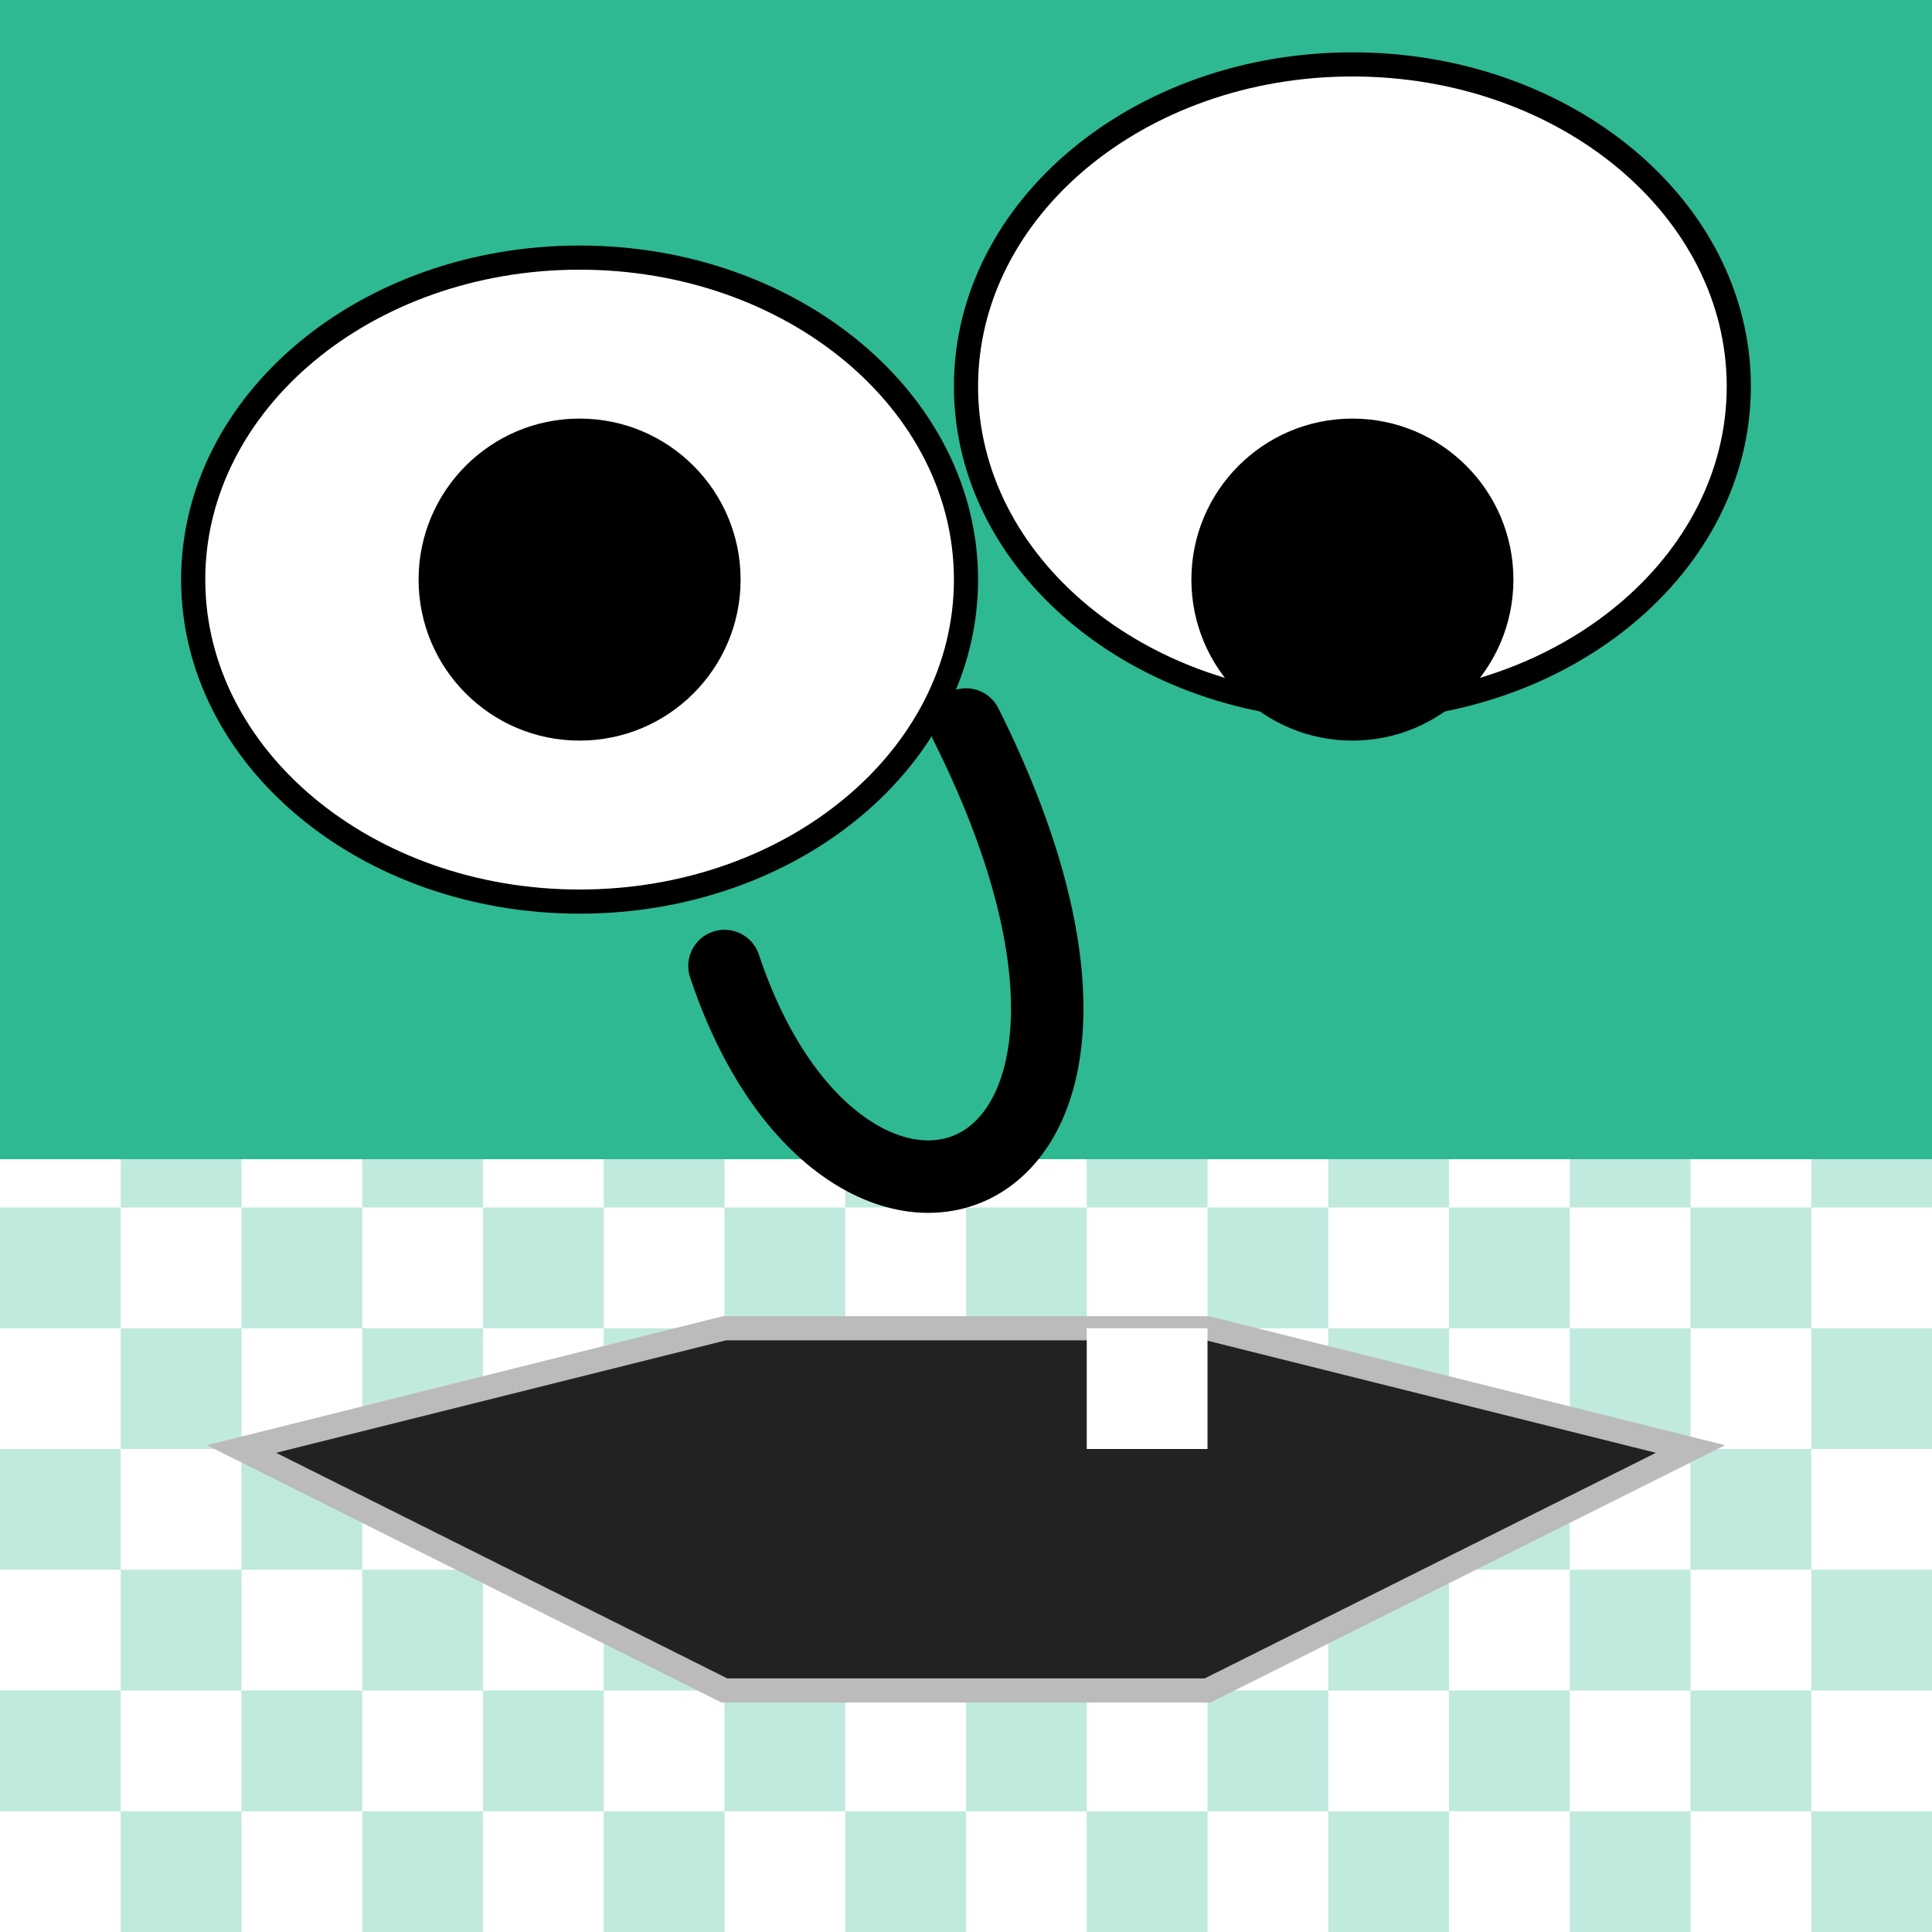
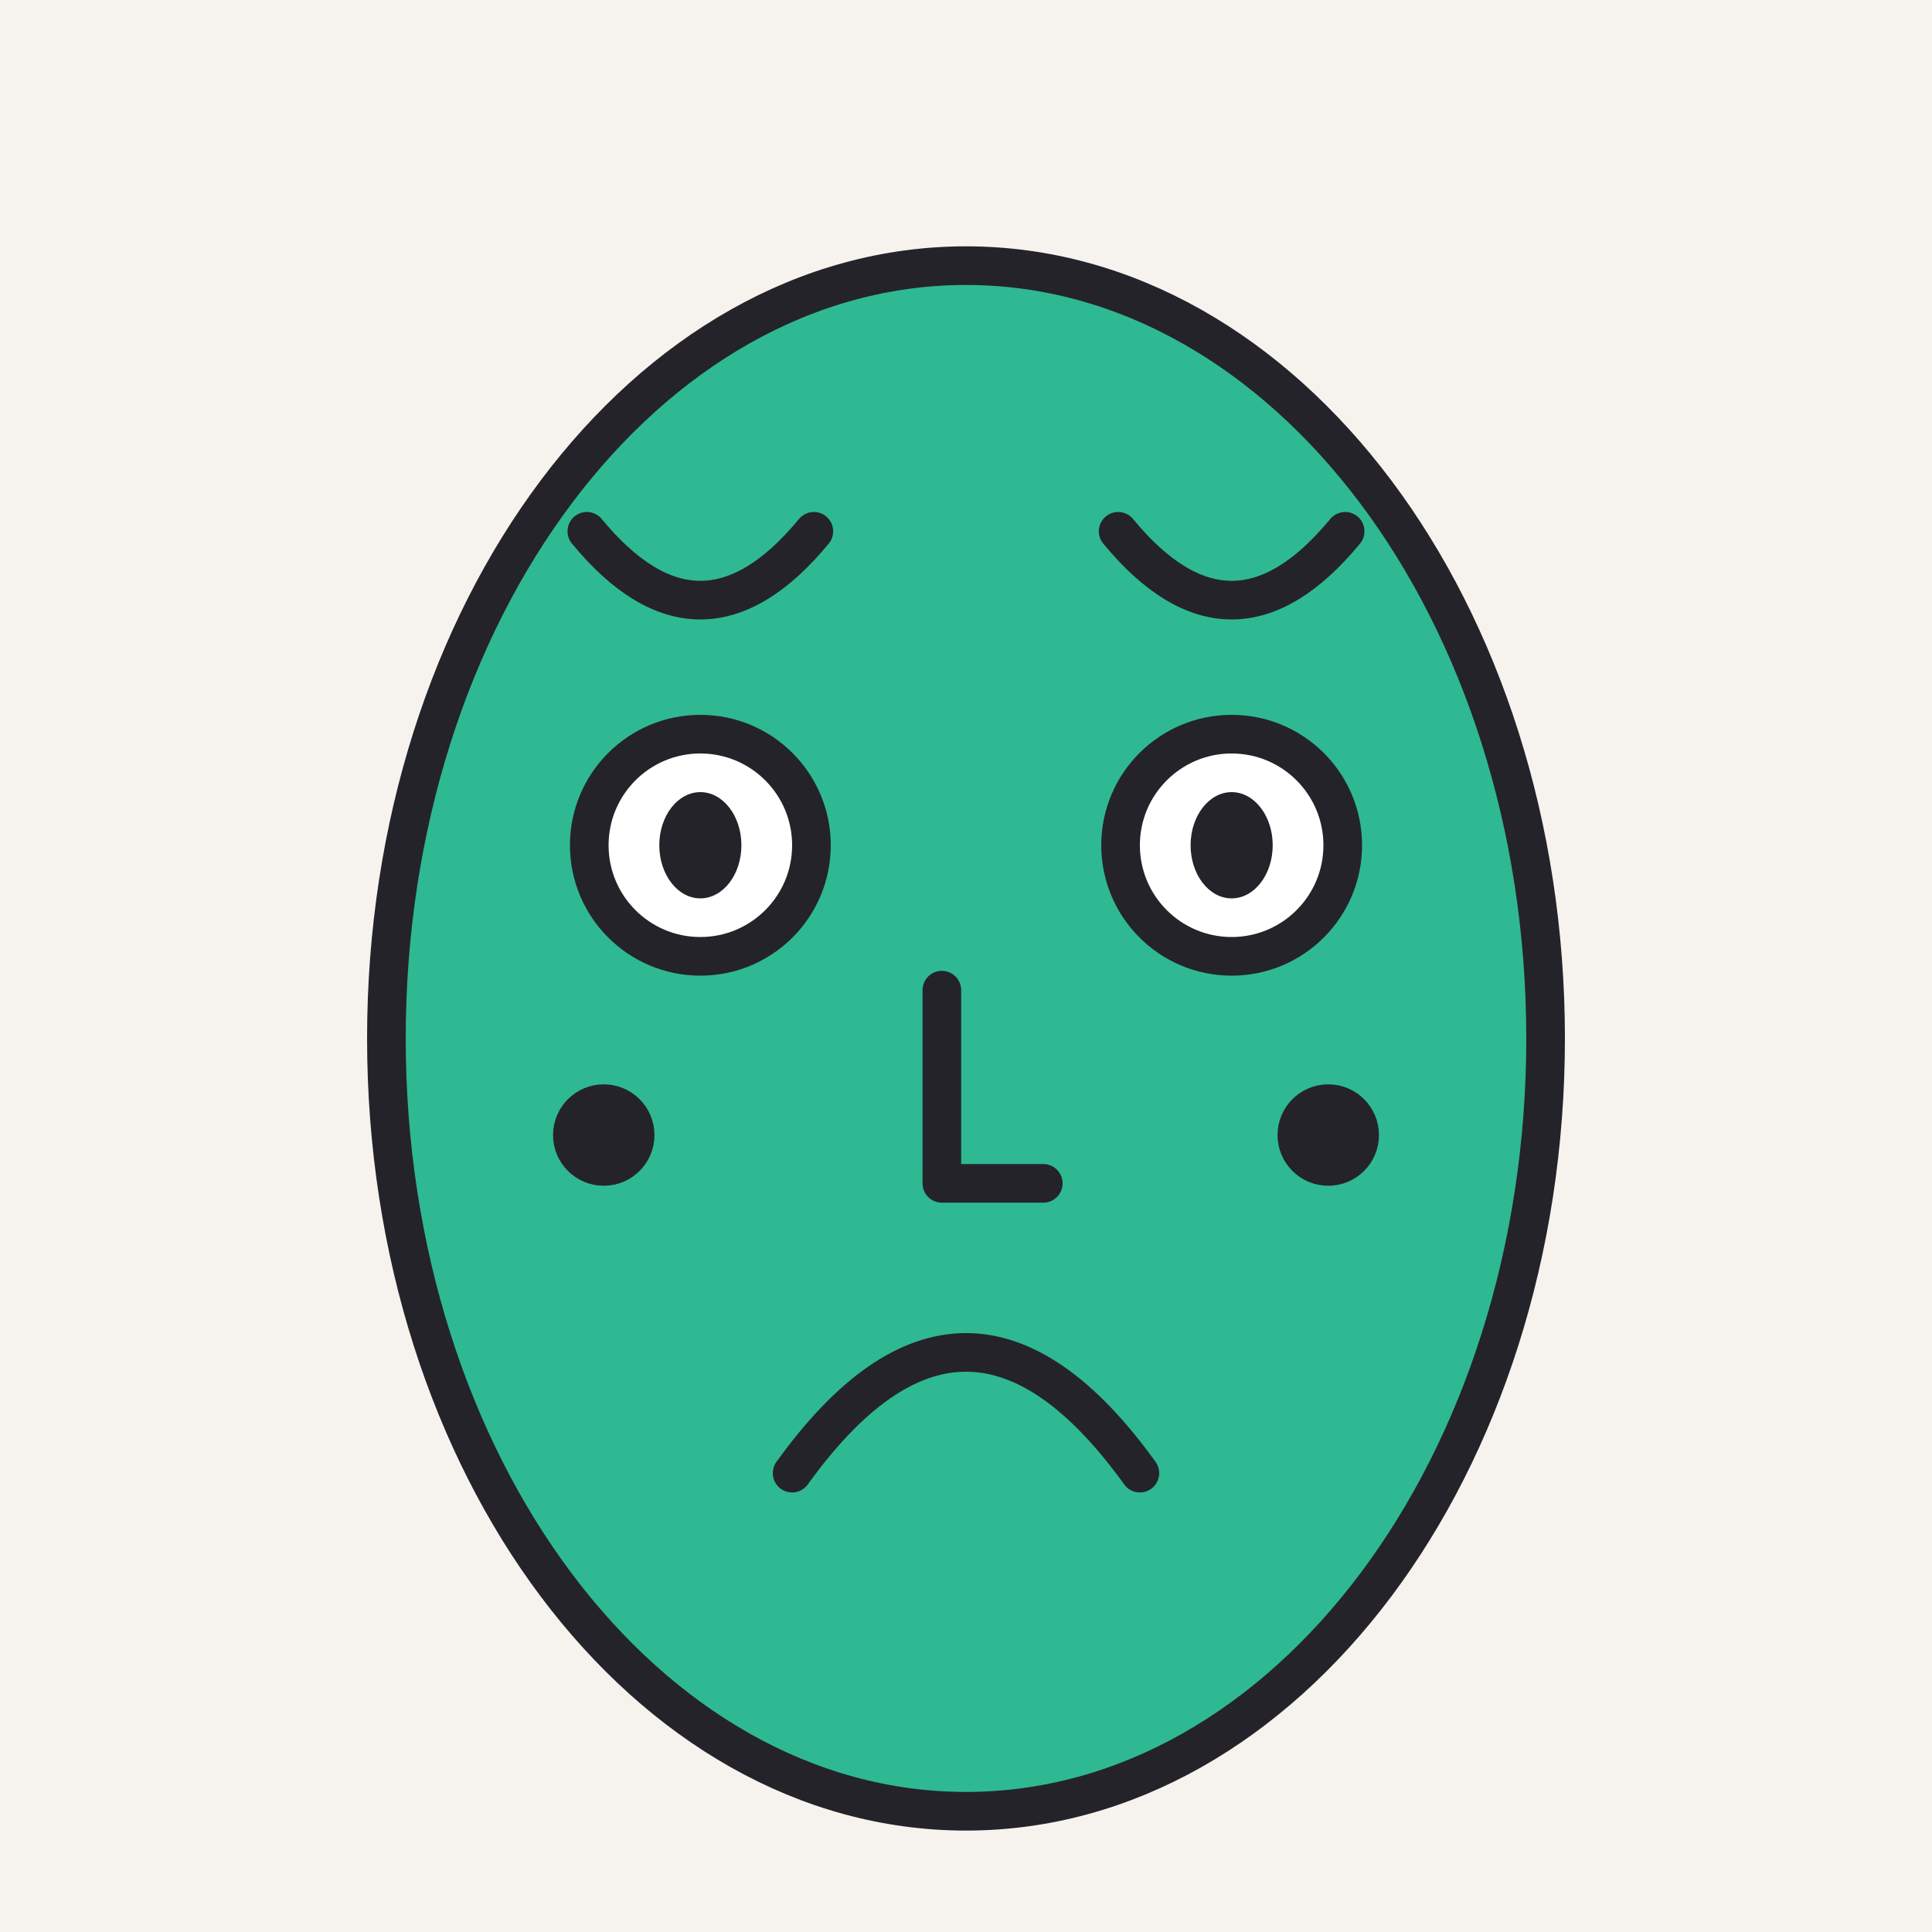
- <svg xmlns="http://www.w3.org/2000/svg" version="1.1" width="80" height="80">
-   <g transform="matrix(1,0,0,1,0,0)">
-     <polygon points="0,0 80,0 80,80, 0,80" fill="#ffffff" transform="matrix(1,0,0,1,0,0)" />
-     <polygon points="0,0 80,0 80,80, 0,80" fill="url(&quot;#SvgjsPattern1000&quot;)" transform="matrix(1,0,0,1,0,0)" />
-     <rect width="80" height="48" fill="#2eb992" transform="matrix(1,0,0,1,0,0)" />
-     <ellipse rx="16" ry="13.333" cx="24" cy="24" fill="#ffffff" stroke="#000000" transform="matrix(1,0,0,1,0,0)" />
-     <circle r="6.667" cx="24" cy="24" fill="#000000" transform="matrix(1,0,0,1,0,0)" />
-     <ellipse rx="16" ry="13.333" cx="56" cy="16" fill="#ffffff" stroke="#000000" transform="matrix(1,0,0,1,0,0)" />
-     <circle r="6.667" cx="56" cy="24" fill="#000000" transform="matrix(1,0,0,1,0,0)" />
-     <polygon points="30,55 35,55 35,60 30,60" fill="#ffffff" transform="matrix(1,0,0,1,0,0)" />
-     <polygon points="37,70 37,65 43,65 43,70" fill="#ffffff" transform="matrix(1,0,0,1,0,0)" />
-     <g transform="matrix(1,0,0,1,0,0)">
-       <polygon points="10,60 30,55 50,55 70,60 50,70 30,70" stroke-linecap="round" stroke-width="1" stroke="#bbbbbb" fill="#222222" />
-       <polygon points="45,55 50,55 50,60 45,60" fill="#ffffff" />
-       <svg />
+ <svg xmlns="http://www.w3.org/2000/svg" width="160" height="160" viewBox="0 0 80 80" fill="none">
+   <path fill="#f6f3ee" d="M0 0H80V80H0Z" />
+   <g stroke="#25232a" stroke-width="1.6" stroke-linecap="round" stroke-linejoin="round">
+     <ellipse cx="40" cy="43" rx="24" ry="32" fill="#2eb992" />
+     <g transform="translate(25 47)">
+       <ellipse cx="0" cy="0" rx="1.3" ry="1.3" fill="#25232a" />
    </g>
-     <path d="m30,40 C35,55 50,50 40,30" stroke-linecap="round" stroke-width="3" stroke="#000000" fill="none" transform="matrix(1,0,0,1,0,0)" />
+     <g transform="translate(55 47) scale(-1 1)">
+       <ellipse cx="0" cy="0" rx="1.3" ry="1.3" fill="#25232a" />
+     </g>
+     <g transform="translate(29 35)">
+       <ellipse cx="0" cy="0" rx="4.6" ry="4.6" fill="#fff" />
+       <ellipse cx="0" cy="0" rx="1.7" ry="2.2" fill="#25232a" stroke="none" />
+     </g>
+     <g transform="translate(51 35) scale(-1 1)">
+       <ellipse cx="0" cy="0" rx="4.6" ry="4.6" fill="#fff" />
+       <ellipse cx="0" cy="0" rx="1.7" ry="2.2" fill="#25232a" stroke="none" />
+     </g>
+     <g transform="translate(29 24)">
+       <path d="M-4.7 -2Q0 3.7 4.7 -2" fill="none" />
+     </g>
+     <g transform="translate(51 24) scale(-1 1)">
+       <path d="M-4.7 -2Q0 3.7 4.7 -2" fill="none" />
+     </g>
+     <g transform="translate(40 47)">
+       <path d="M-1 -6V2H3.2" fill="none" />
+     </g>
+     <g transform="translate(40 59)">
+       <path d="M-7.2 2Q0 -8 7.2 2" fill="none" />
+     </g>
  </g>
-   <defs>
-     <pattern x="0" y="0" width="10" height="10" patternUnits="userSpaceOnUse" patternTransform="matrix(6.123233995736766e-17,1,-1,6.123233995736766e-17,0,0)" id="SvgjsPattern1000">
-       <rect width="10" height="10" fill="#c1eadf" />
-       <rect width="5" height="5" fill="#ffffff" />
-       <rect width="5" height="5" fill="#ffffff" x="5" y="5" />
-     </pattern>
-     <linearGradient>
-       <stop stop-opacity="0" stop-color="#c1eadf" offset="0" />
-       <stop stop-opacity="0" stop-color="#c1eadf" offset="0.5" />
-       <stop stop-opacity="1" stop-color="#ffffff" offset="1" />
-     </linearGradient>
-   </defs>
</svg>
